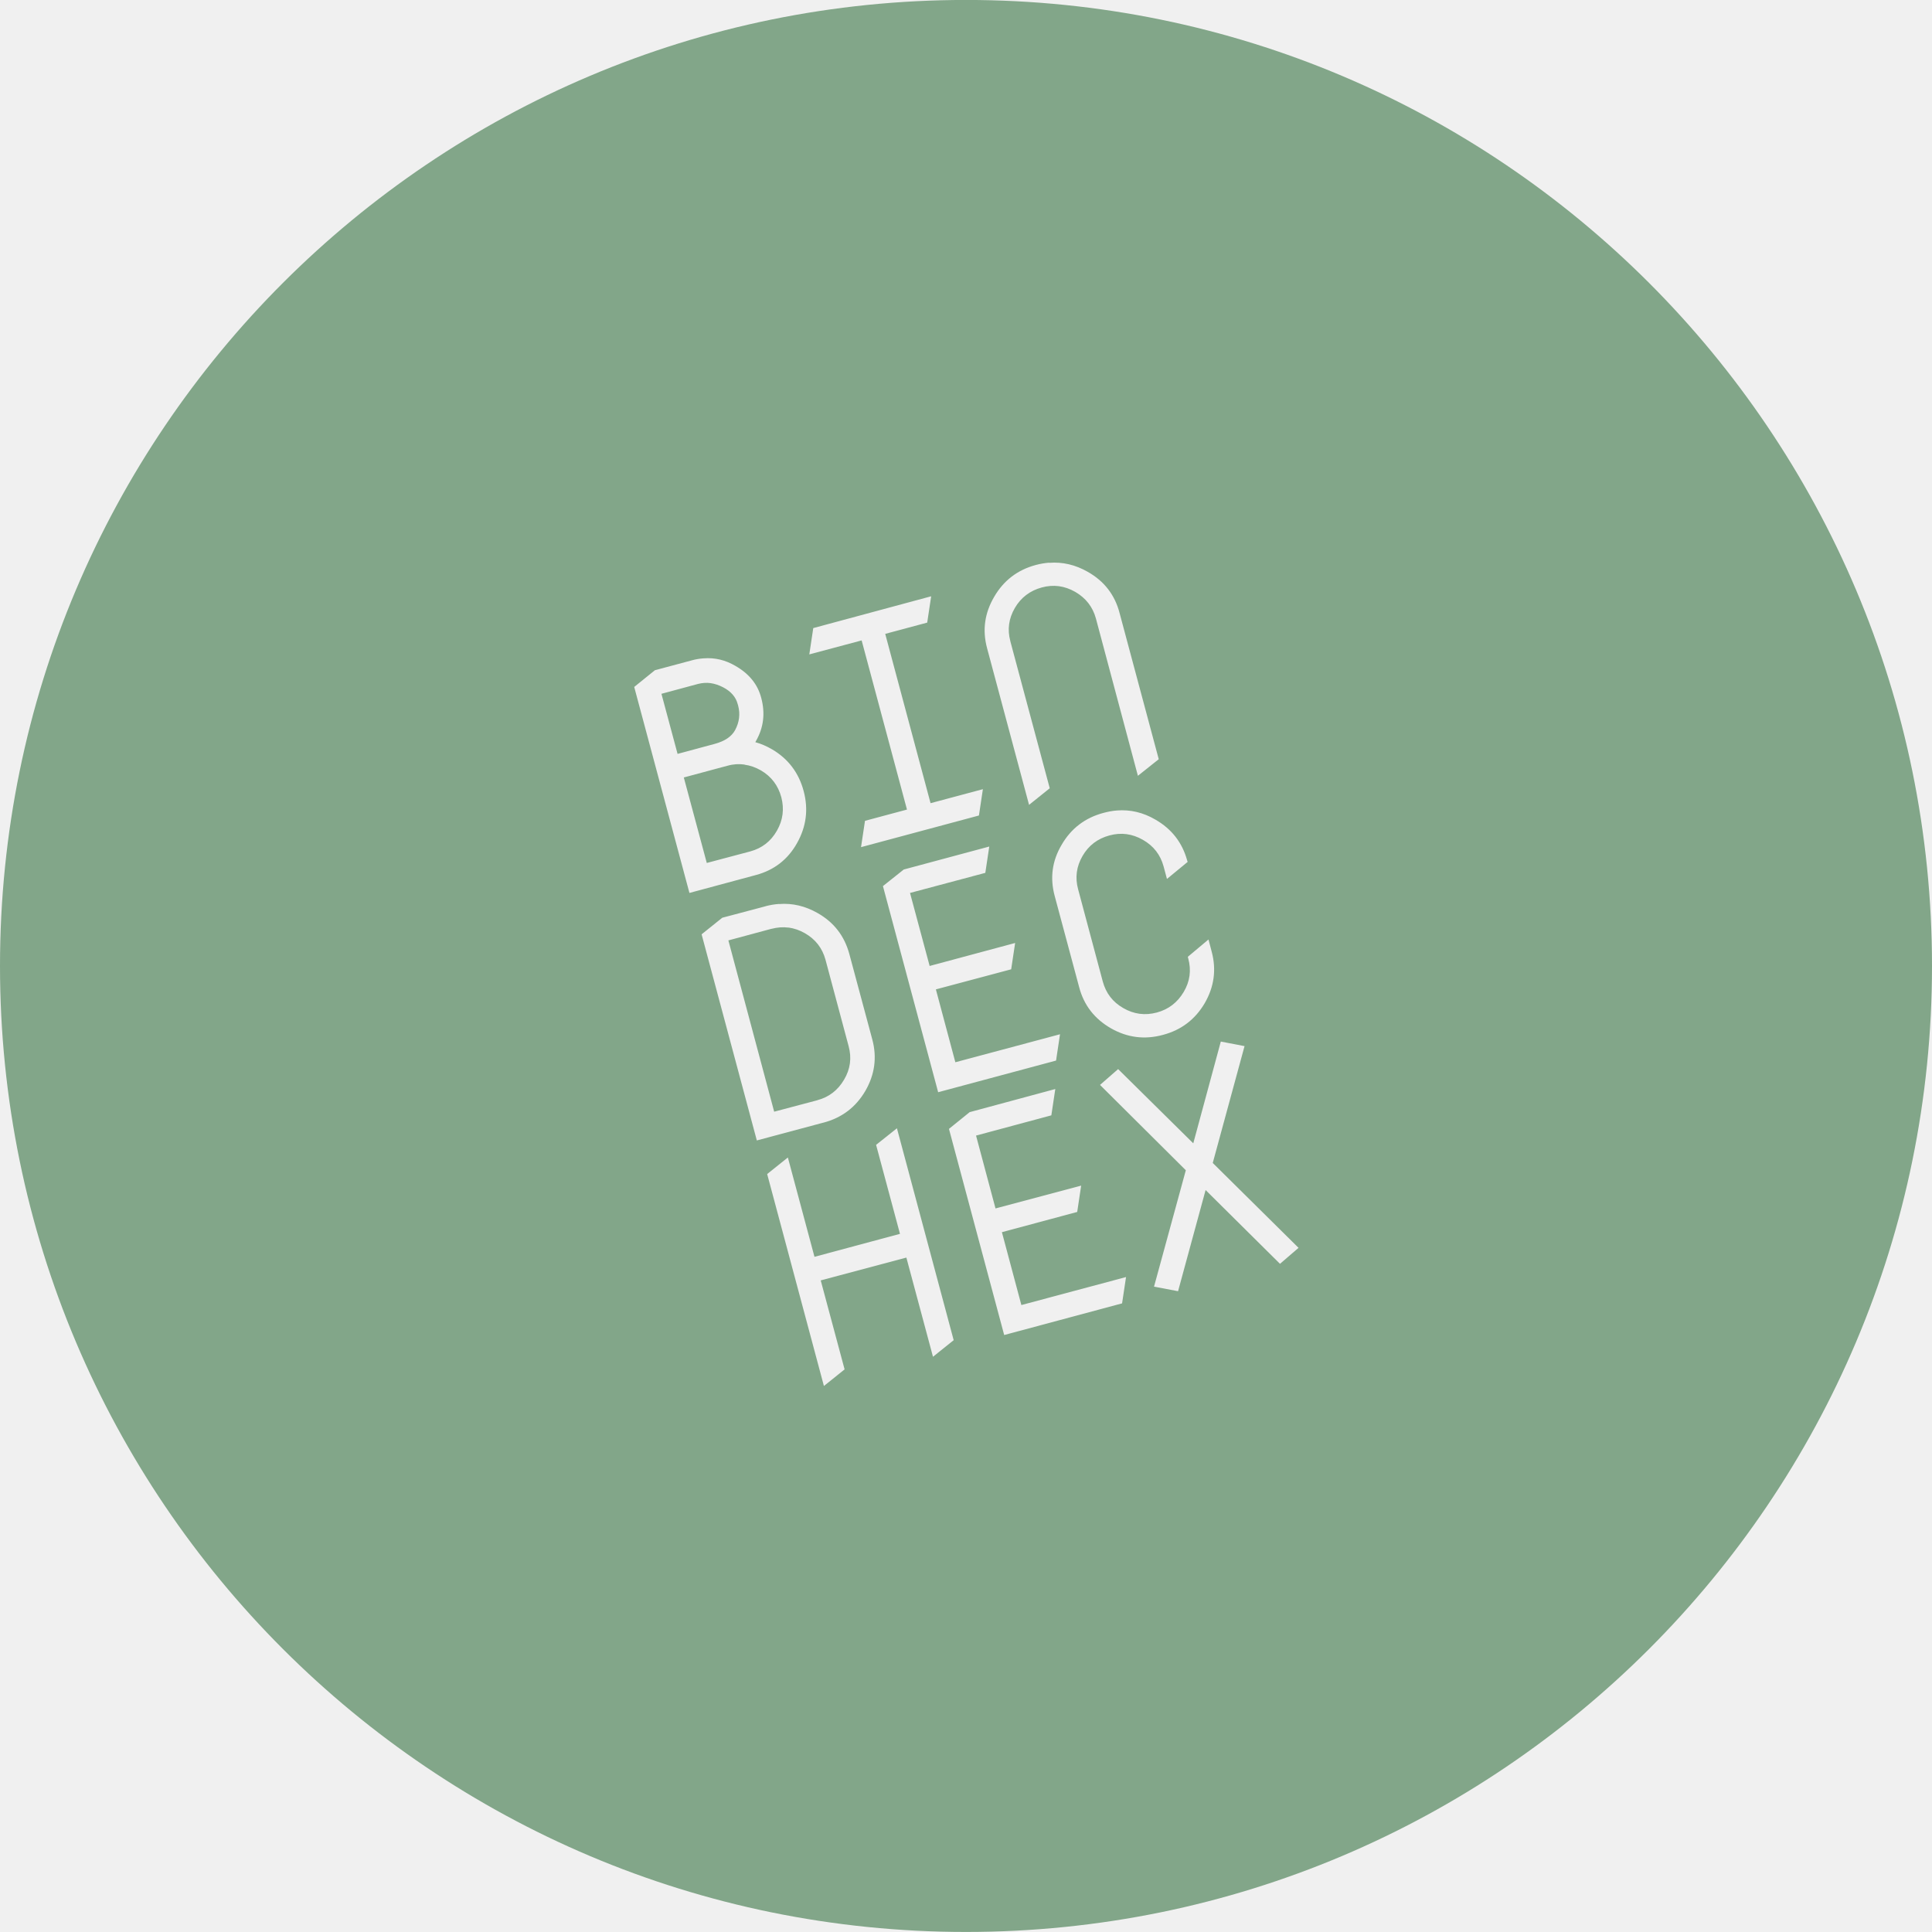
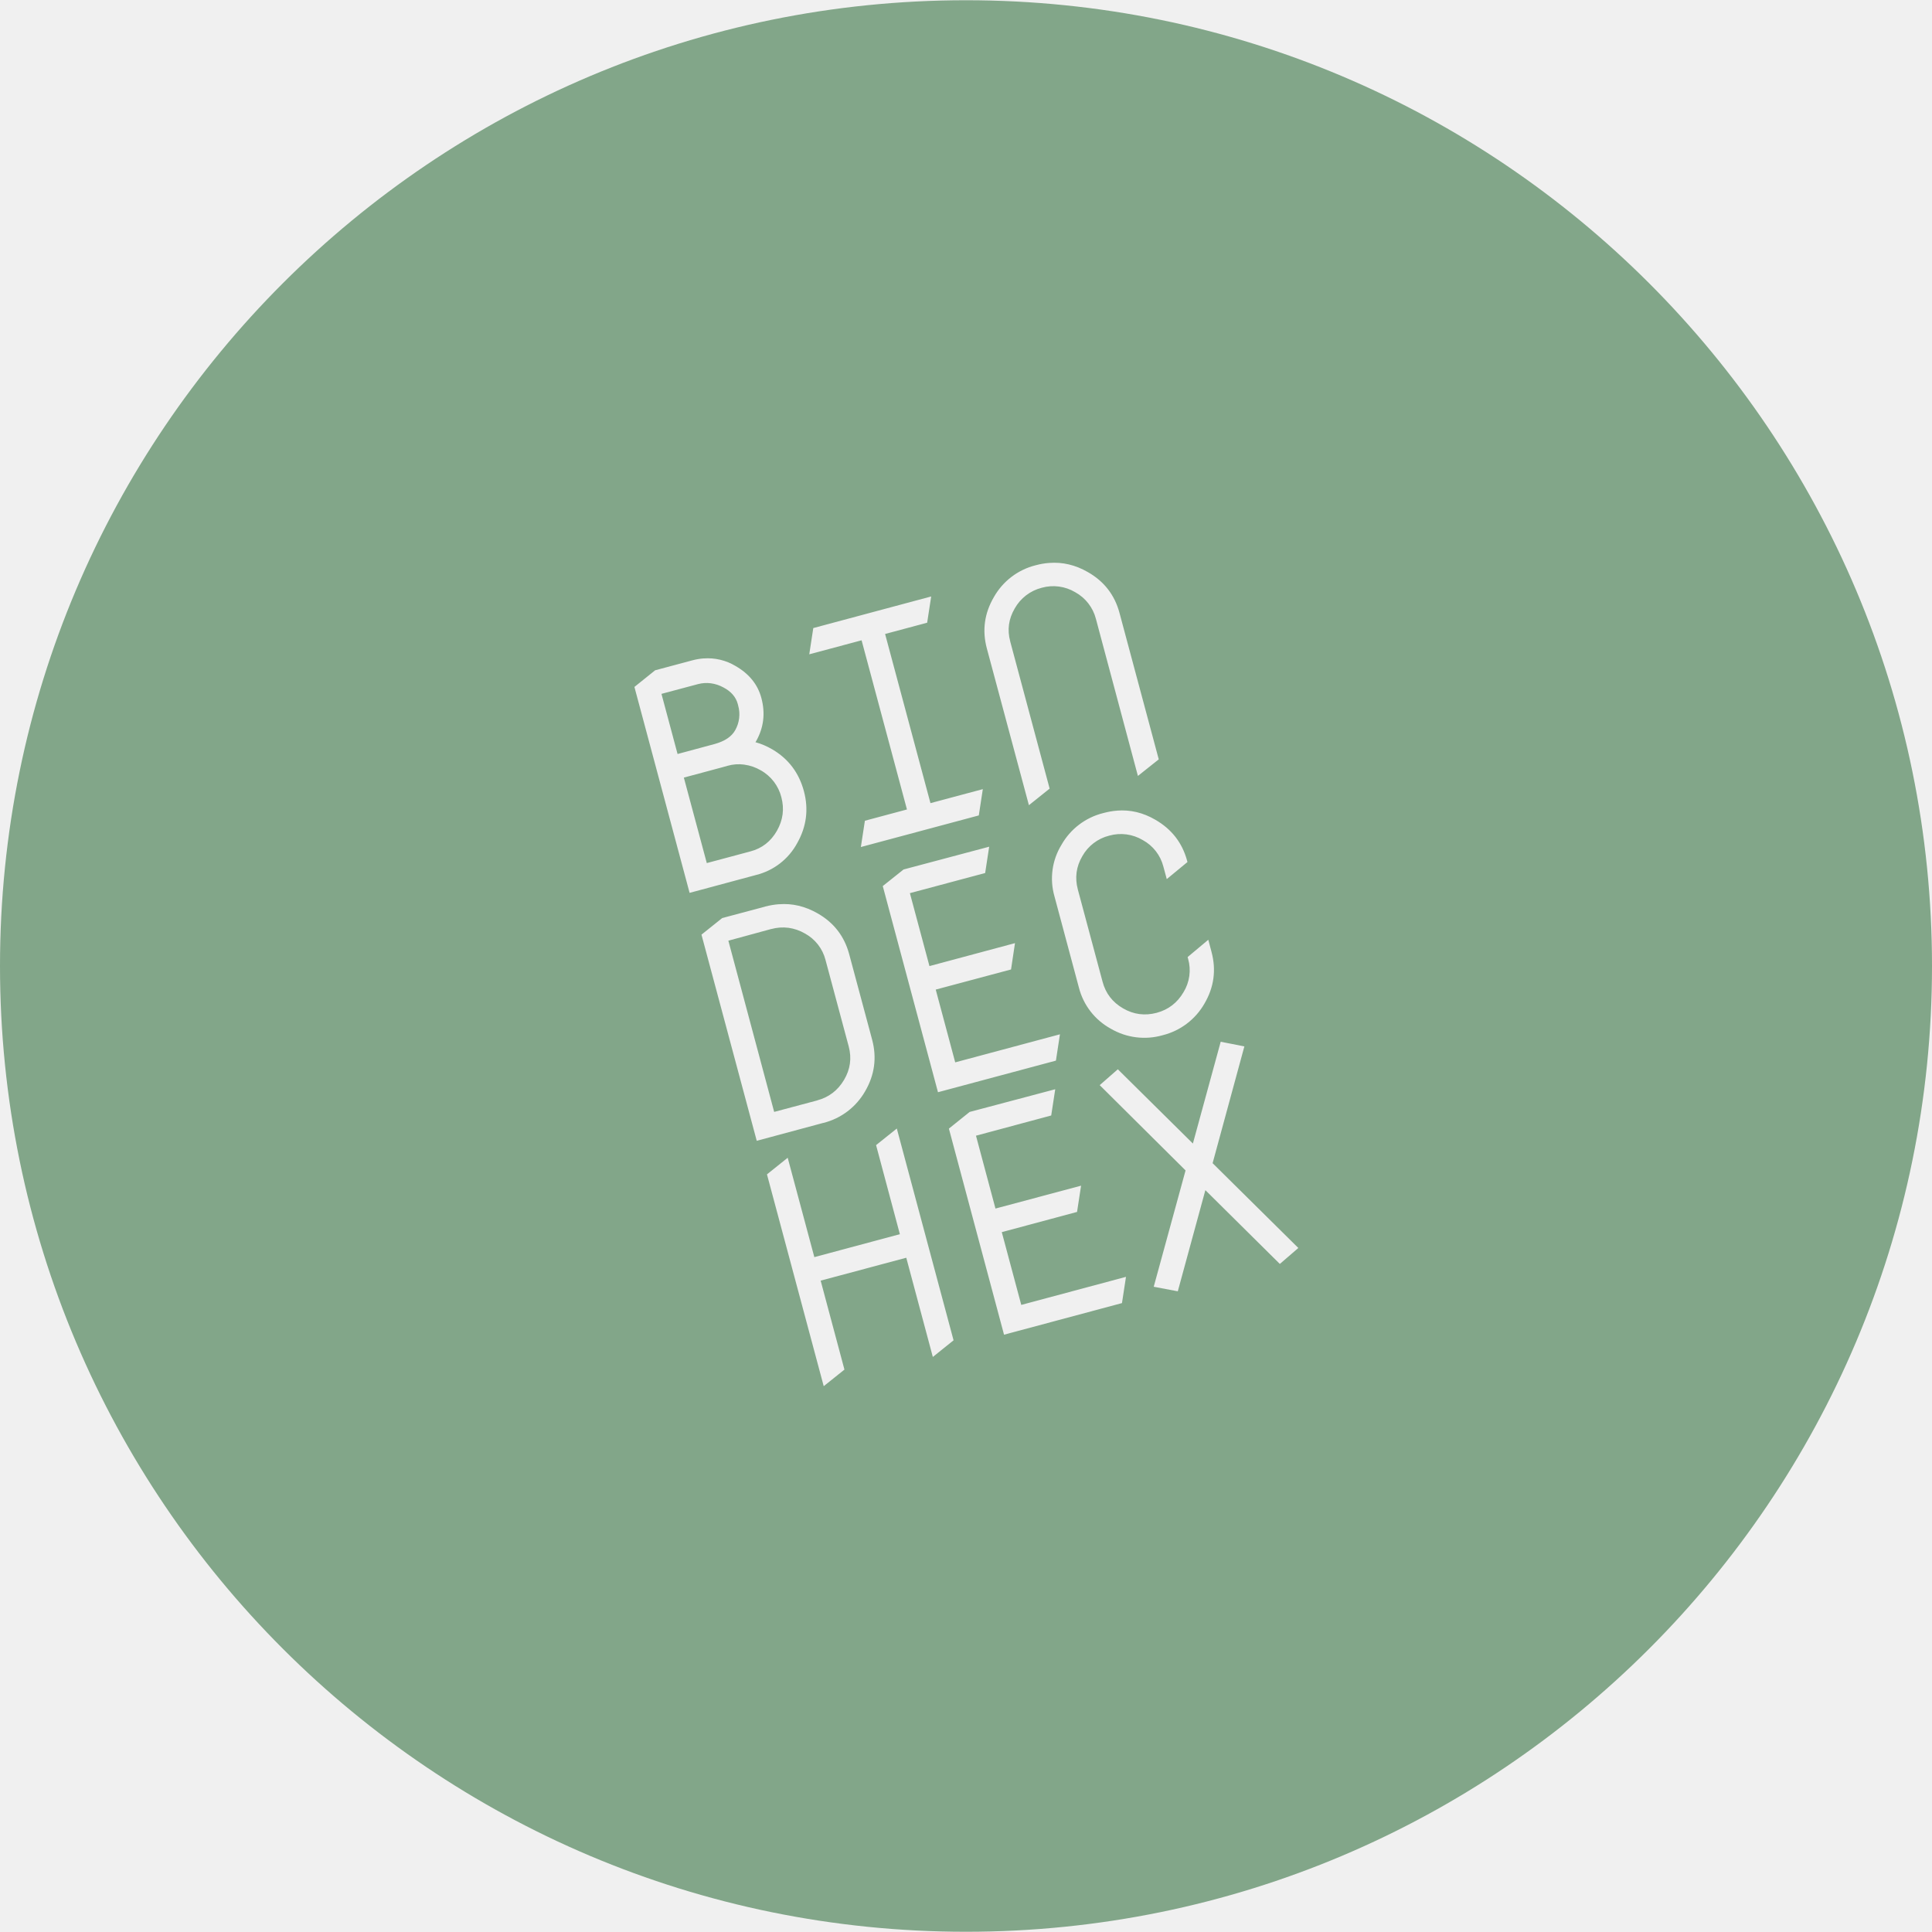
- <svg xmlns="http://www.w3.org/2000/svg" width="48" height="48" viewBox="0 0 12.7 12.7" version="1.1" id="svg8">
-   <defs id="defs2" />
-   <g id="layer1" transform="translate(0,-244.0833)">
-     <path style="color:#000000;clip-rule:nonzero;display:inline;overflow:visible;visibility:visible;opacity:1;isolation:auto;mix-blend-mode:normal;color-interpolation:sRGB;color-interpolation-filters:linearRGB;solid-color:#000000;solid-opacity:1;fill:#82a689;fill-opacity:1;fill-rule:nonzero;stroke:none;stroke-width:0.282;stroke-linecap:butt;stroke-linejoin:miter;stroke-miterlimit:4;stroke-dasharray:none;stroke-dashoffset:0;stroke-opacity:1;color-rendering:auto;image-rendering:auto;shape-rendering:auto;text-rendering:auto;enable-background:accumulate" d="m 6.35,244.083 a 6.35,6.35 0 0 0 -6.35,6.35 6.35,6.35 0 0 0 6.35,6.35 6.35,6.35 0 0 0 6.35,-6.35 6.35,6.35 0 0 0 -6.35,-6.35 z m 0.547,3.7 c 0.088,-0.007 0.172,0.013 0.253,0.059 0.108,0.061 0.178,0.151 0.209,0.269 l 0.258,0.963 -0.137,0.109 -0.276,-1.034 c -0.021,-0.077 -0.067,-0.135 -0.136,-0.175 -0.07,-0.04 -0.143,-0.05 -0.22,-0.029 -0.077,0.021 -0.137,0.066 -0.177,0.135 -0.04,0.069 -0.05,0.141 -0.03,0.216 l 5.168e-4,0.003 0.259,0.966 -0.136,0.109 -0.276,-1.03 c -0.032,-0.119 -0.016,-0.231 0.047,-0.338 0.062,-0.107 0.154,-0.177 0.274,-0.209 0.03,-0.008 0.06,-0.013 0.089,-0.015 z m -0.776,0.22 -0.026,0.173 -0.276,0.074 0.298,1.113 0.344,-0.092 -0.026,0.173 -0.775,0.208 0.026,-0.173 0.276,-0.074 -0.298,-1.112 -0.344,0.092 0.026,-0.173 z m -1.496,0.408 c 0.074,-0.006 0.144,0.011 0.21,0.05 0.089,0.051 0.146,0.121 0.169,0.21 0.027,0.101 0.016,0.195 -0.035,0.284 l -0.004,0.007 c 0.037,0.01 0.074,0.026 0.11,0.047 0.106,0.062 0.176,0.154 0.208,0.275 0.032,0.12 0.017,0.234 -0.044,0.342 -0.06,0.107 -0.15,0.177 -0.269,0.209 l -0.438,0.118 -0.363,-1.354 0.136,-0.11 0.243,-0.065 c 0.025,-0.007 0.05,-0.011 0.075,-0.013 z m 0.048,0.163 c -0.028,-0.004 -0.056,-0.002 -0.084,0.005 l -0.241,0.065 0.106,0.395 0.245,-0.066 c 0.066,-0.018 0.11,-0.048 0.133,-0.09 0.028,-0.052 0.035,-0.106 0.02,-0.162 -8.601e-4,-0.003 -0.002,-0.007 -0.003,-0.01 -0.012,-0.046 -0.044,-0.083 -0.096,-0.11 -0.027,-0.014 -0.054,-0.023 -0.081,-0.027 z m 0.221,0.535 c -0.037,-0.005 -0.074,-0.003 -0.112,0.008 l -0.038,0.01 -0.249,0.067 0.151,0.562 0.286,-0.076 c 0.077,-0.021 0.135,-0.066 0.175,-0.136 0.04,-0.07 0.049,-0.143 0.029,-0.22 -0.021,-0.078 -0.066,-0.137 -0.135,-0.177 -0.035,-0.02 -0.07,-0.032 -0.107,-0.037 z m 2.448,0.302 c 0.088,-0.007 0.173,0.013 0.253,0.06 0.108,0.062 0.177,0.152 0.209,0.269 l 0.003,0.009 -0.136,0.112 -0.022,-0.082 c -0.021,-0.077 -0.066,-0.135 -0.136,-0.175 -0.07,-0.04 -0.143,-0.05 -0.22,-0.029 -0.078,0.021 -0.137,0.066 -0.177,0.135 -0.04,0.069 -0.05,0.142 -0.029,0.219 l 0.162,0.606 c 0.021,0.077 0.065,0.135 0.135,0.175 0.069,0.04 0.143,0.05 0.221,0.029 0.077,-0.021 0.135,-0.066 0.176,-0.135 0.041,-0.069 0.051,-0.142 0.03,-0.22 l -0.003,-0.011 0.136,-0.114 0.021,0.08 c 0.032,0.119 0.016,0.232 -0.046,0.339 -0.063,0.107 -0.154,0.176 -0.274,0.208 -0.121,0.033 -0.235,0.018 -0.342,-0.043 -0.108,-0.062 -0.178,-0.152 -0.209,-0.27 l -0.161,-0.6 c -0.032,-0.119 -0.017,-0.231 0.046,-0.337 0.062,-0.107 0.154,-0.177 0.274,-0.209 0.03,-0.008 0.06,-0.014 0.09,-0.016 z m -0.839,0.237 -0.026,0.173 -0.495,0.132 0.129,0.48 0.562,-0.151 -0.026,0.173 -0.495,0.132 0.128,0.479 0.688,-0.184 -0.026,0.173 -0.775,0.208 -0.363,-1.355 0.137,-0.109 z m -1.382,0.378 c 0.088,-0.007 0.172,0.013 0.253,0.059 0.108,0.061 0.177,0.151 0.209,0.269 l 0.151,0.562 c 0.032,0.119 0.016,0.232 -0.046,0.339 -0.063,0.107 -0.154,0.176 -0.275,0.208 h -0.001 l -0.437,0.117 -0.363,-1.355 0.136,-0.109 0.283,-0.075 5.167e-4,-5.2e-4 c 0.03,-0.008 0.06,-0.013 0.089,-0.015 z m 0.063,0.155 c -0.037,-0.005 -0.074,-0.002 -0.113,0.008 h -0.001 l -0.282,0.076 0.301,1.126 0.283,-0.075 5.17e-4,-5.1e-4 c 0.076,-0.02 0.135,-0.065 0.176,-0.135 0.041,-0.069 0.051,-0.142 0.03,-0.22 l -0.152,-0.568 c -0.021,-0.077 -0.066,-0.135 -0.136,-0.175 -0.035,-0.02 -0.071,-0.032 -0.107,-0.037 z m 2.841,0.749 0.156,0.03 -0.209,0.768 0.564,0.558 -0.122,0.105 -0.489,-0.485 -0.181,0.665 -0.158,-0.03 0.209,-0.765 -0.564,-0.561 0.119,-0.104 0.494,0.488 z m -1.088,0.312 -0.026,0.173 -0.495,0.133 0.128,0.479 0.563,-0.15 -0.026,0.173 -0.495,0.133 0.128,0.479 0.688,-0.184 -0.026,0.173 -0.775,0.208 -0.363,-1.355 0.136,-0.11 z m -1.041,0.258 0.373,1.393 -0.136,0.109 -0.175,-0.652 -0.563,0.15 0.157,0.585 -0.136,0.109 -0.373,-1.393 0.136,-0.109 0.175,0.653 0.562,-0.151 -0.157,-0.585 z" id="path830" />
-     <g aria-label="BIN" style="font-style:normal;font-weight:normal;font-size:6.148px;line-height:125%;font-family:sans-serif;letter-spacing:0px;word-spacing:0px;fill:#ffffff;fill-opacity:1;stroke:none;stroke-width:0.154px;stroke-linecap:butt;stroke-linejoin:miter;stroke-opacity:1" id="text834-8" />
-     <g aria-label="DEC" style="font-style:normal;font-weight:normal;font-size:6.148px;line-height:125%;font-family:sans-serif;letter-spacing:0px;word-spacing:0px;fill:#ffffff;fill-opacity:1;stroke:none;stroke-width:0.154px;stroke-linecap:butt;stroke-linejoin:miter;stroke-opacity:1" id="text834-8-7" />
-   </g>
+ <svg xmlns="http://www.w3.org/2000/svg" height="48" width="48">
+   <path d="M24 .006C10.747.006 0 10.75 0 24c0 13.25 10.747 23.994 24 23.994S48 37.25 48 24C48 10.75 37.253.006 24 .006zm2.066 13.98c.333-.026.652.05.957.225.407.23.671.57.791 1.018l.975 3.637-.518.412-1.044-3.905a1.055 1.055 0 0 0-.514-.66 1.064 1.064 0 0 0-.832-.11 1.07 1.07 0 0 0-.67.513c-.152.26-.19.53-.113.816l.002.011.978 3.65-.515.412-1.045-3.894c-.12-.448-.061-.874.175-1.277a1.65 1.65 0 0 1 1.037-.79c.114-.031.226-.05.336-.058zm-2.931.833l-.1.652-1.045.28 1.127 4.203 1.301-.348-.1.653-2.93.785.1-.653 1.045-.28-1.127-4.203-1.3.348.1-.652 2.929-.785zm-5.655 1.54a1.34 1.34 0 0 1 .795.188c.337.194.551.458.641.794.102.38.059.737-.13 1.072l-.017.027c.141.038.28.097.417.177.402.235.664.582.787 1.04.121.452.064.883-.168 1.292a1.596 1.596 0 0 1-1.018.789l-1.654.445-1.371-5.116.515-.414.92-.246c.096-.026.19-.042.284-.049v.001zm.182.617a.83.83 0 0 0-.318.02l-.91.243.4 1.494.928-.25c.247-.07.416-.183.504-.342a.799.799 0 0 0 .074-.61l-.01-.04c-.047-.175-.167-.314-.361-.414a.897.897 0 0 0-.307-.101zm.834 2.021a1.018 1.018 0 0 0-.424.03l-.142.04-.94.252.57 2.124 1.083-.29c.29-.076.509-.248.66-.513.15-.265.187-.542.11-.832a1.06 1.06 0 0 0-.513-.67 1.09 1.09 0 0 0-.404-.14zm9.252 1.143c.334-.027.654.05.955.226.408.235.67.574.79 1.017l.009.034-.514.424-.084-.31a1.044 1.044 0 0 0-.513-.66 1.064 1.064 0 0 0-.832-.11 1.06 1.06 0 0 0-.67.512c-.152.26-.188.536-.11.828l.614 2.29c.077.29.247.51.51.662.262.152.54.188.835.11.29-.078.512-.249.666-.512a1.04 1.04 0 0 0 .114-.83l-.012-.043.514-.43.08.303c.12.448.062.876-.174 1.28a1.655 1.655 0 0 1-1.037.788 1.65 1.65 0 0 1-1.293-.162 1.618 1.618 0 0 1-.791-1.021l-.608-2.27a1.602 1.602 0 0 1 .174-1.275 1.65 1.65 0 0 1 1.037-.79c.115-.03.229-.053.34-.06v-.001zm-3.172.896l-.1.654-1.87.5.486 1.812 2.125-.57-.098.654-1.871.5.484 1.808 2.602-.697-.1.654-2.93.785-1.372-5.122.517-.412 2.127-.566zm-5.224 1.43c.332-.027.651.05.957.224.406.23.669.57.789 1.017l.57 2.124c.12.448.062.876-.174 1.281a1.658 1.658 0 0 1-1.039.787h-.004l-1.65.444-1.373-5.122.515-.412 1.069-.285.002-.002c.114-.03.227-.048.338-.057zm.238.585a1.092 1.092 0 0 0-.426.03h-.004l-1.064.29 1.138 4.254 1.069-.285.002-.002c.287-.077.51-.246.666-.51.154-.26.193-.537.115-.83l-.576-2.147a1.044 1.044 0 0 0-.514-.66 1.112 1.112 0 0 0-.406-.14zm10.738 2.831l.588.116-.789 2.901 2.13 2.107-.46.396-1.85-1.833-.685 2.513-.598-.113.791-2.89-2.133-2.119.45-.394 1.865 1.845.691-2.529zm-4.111 1.18l-.1.652-1.869.502.484 1.81 2.127-.568-.1.652-1.87.502.484 1.808 2.602-.697-.1.652-2.93.785-1.37-5.12.515-.414 2.127-.564zm-3.936.976l1.41 5.262-.515.413-.66-2.465-2.127.569.591 2.21-.515.412-1.41-5.262.515-.413.662 2.469 2.125-.57-.591-2.213.515-.412z" fill="#82a689" />
</svg>
